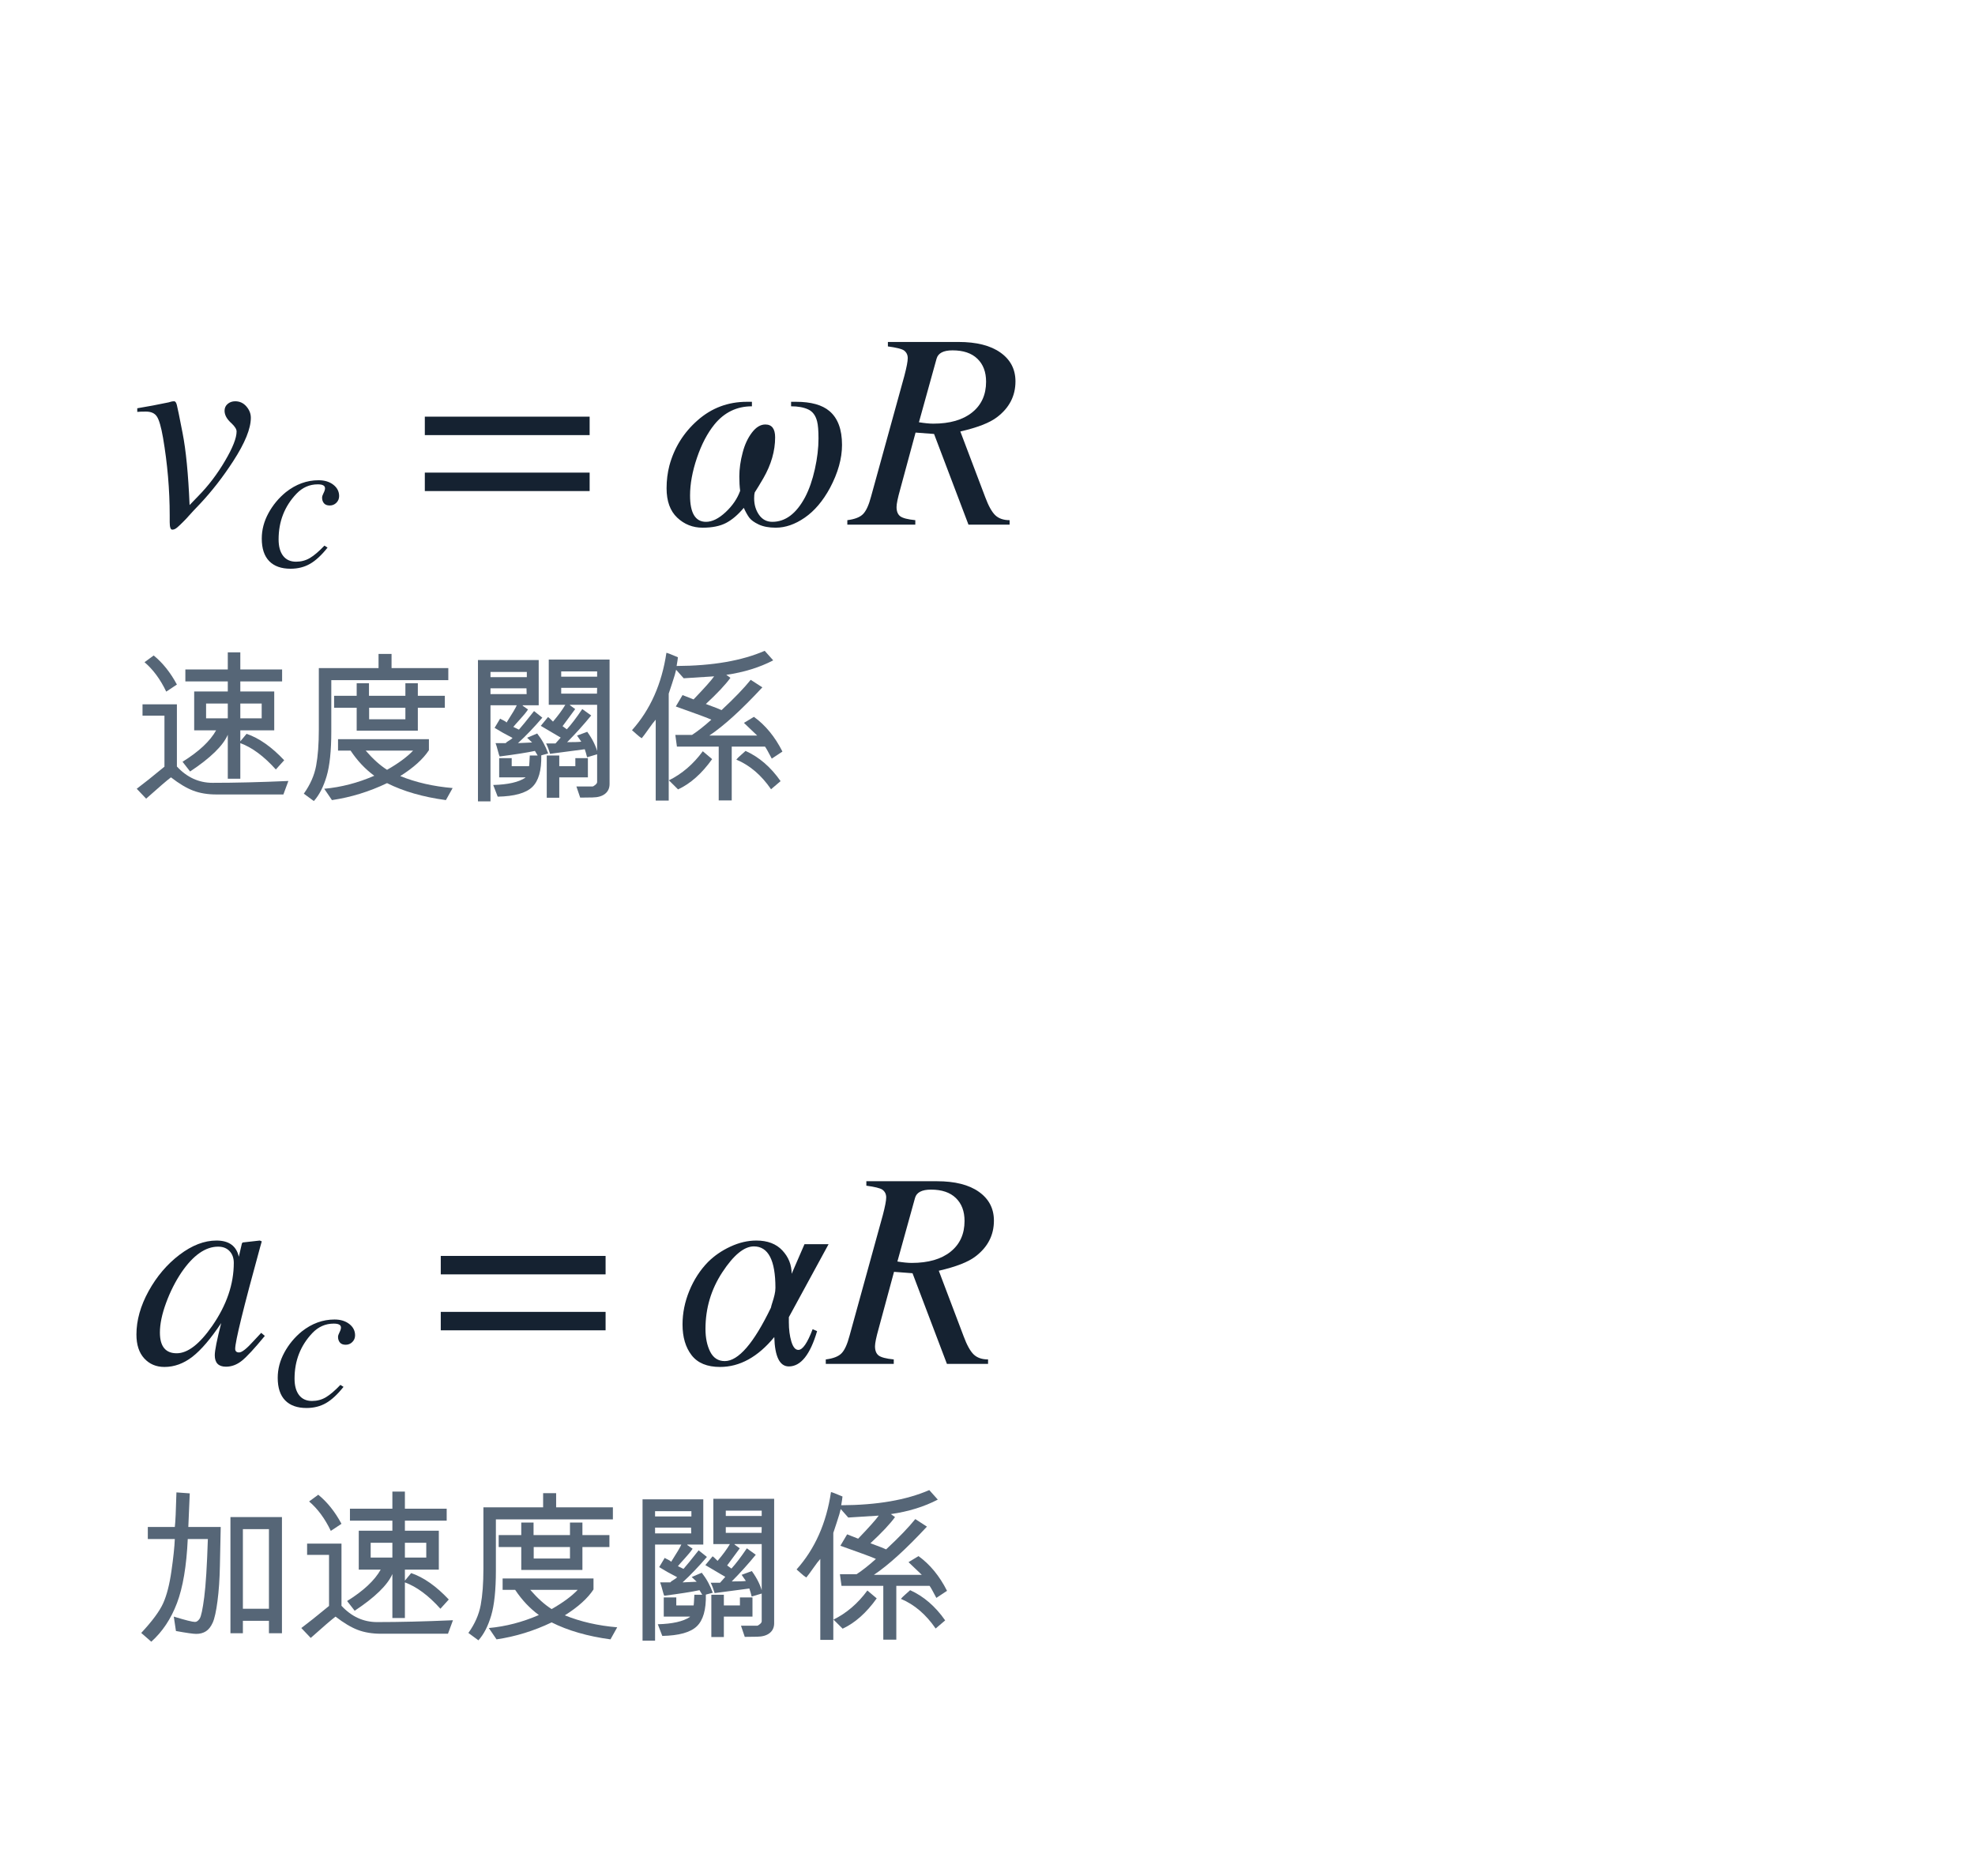
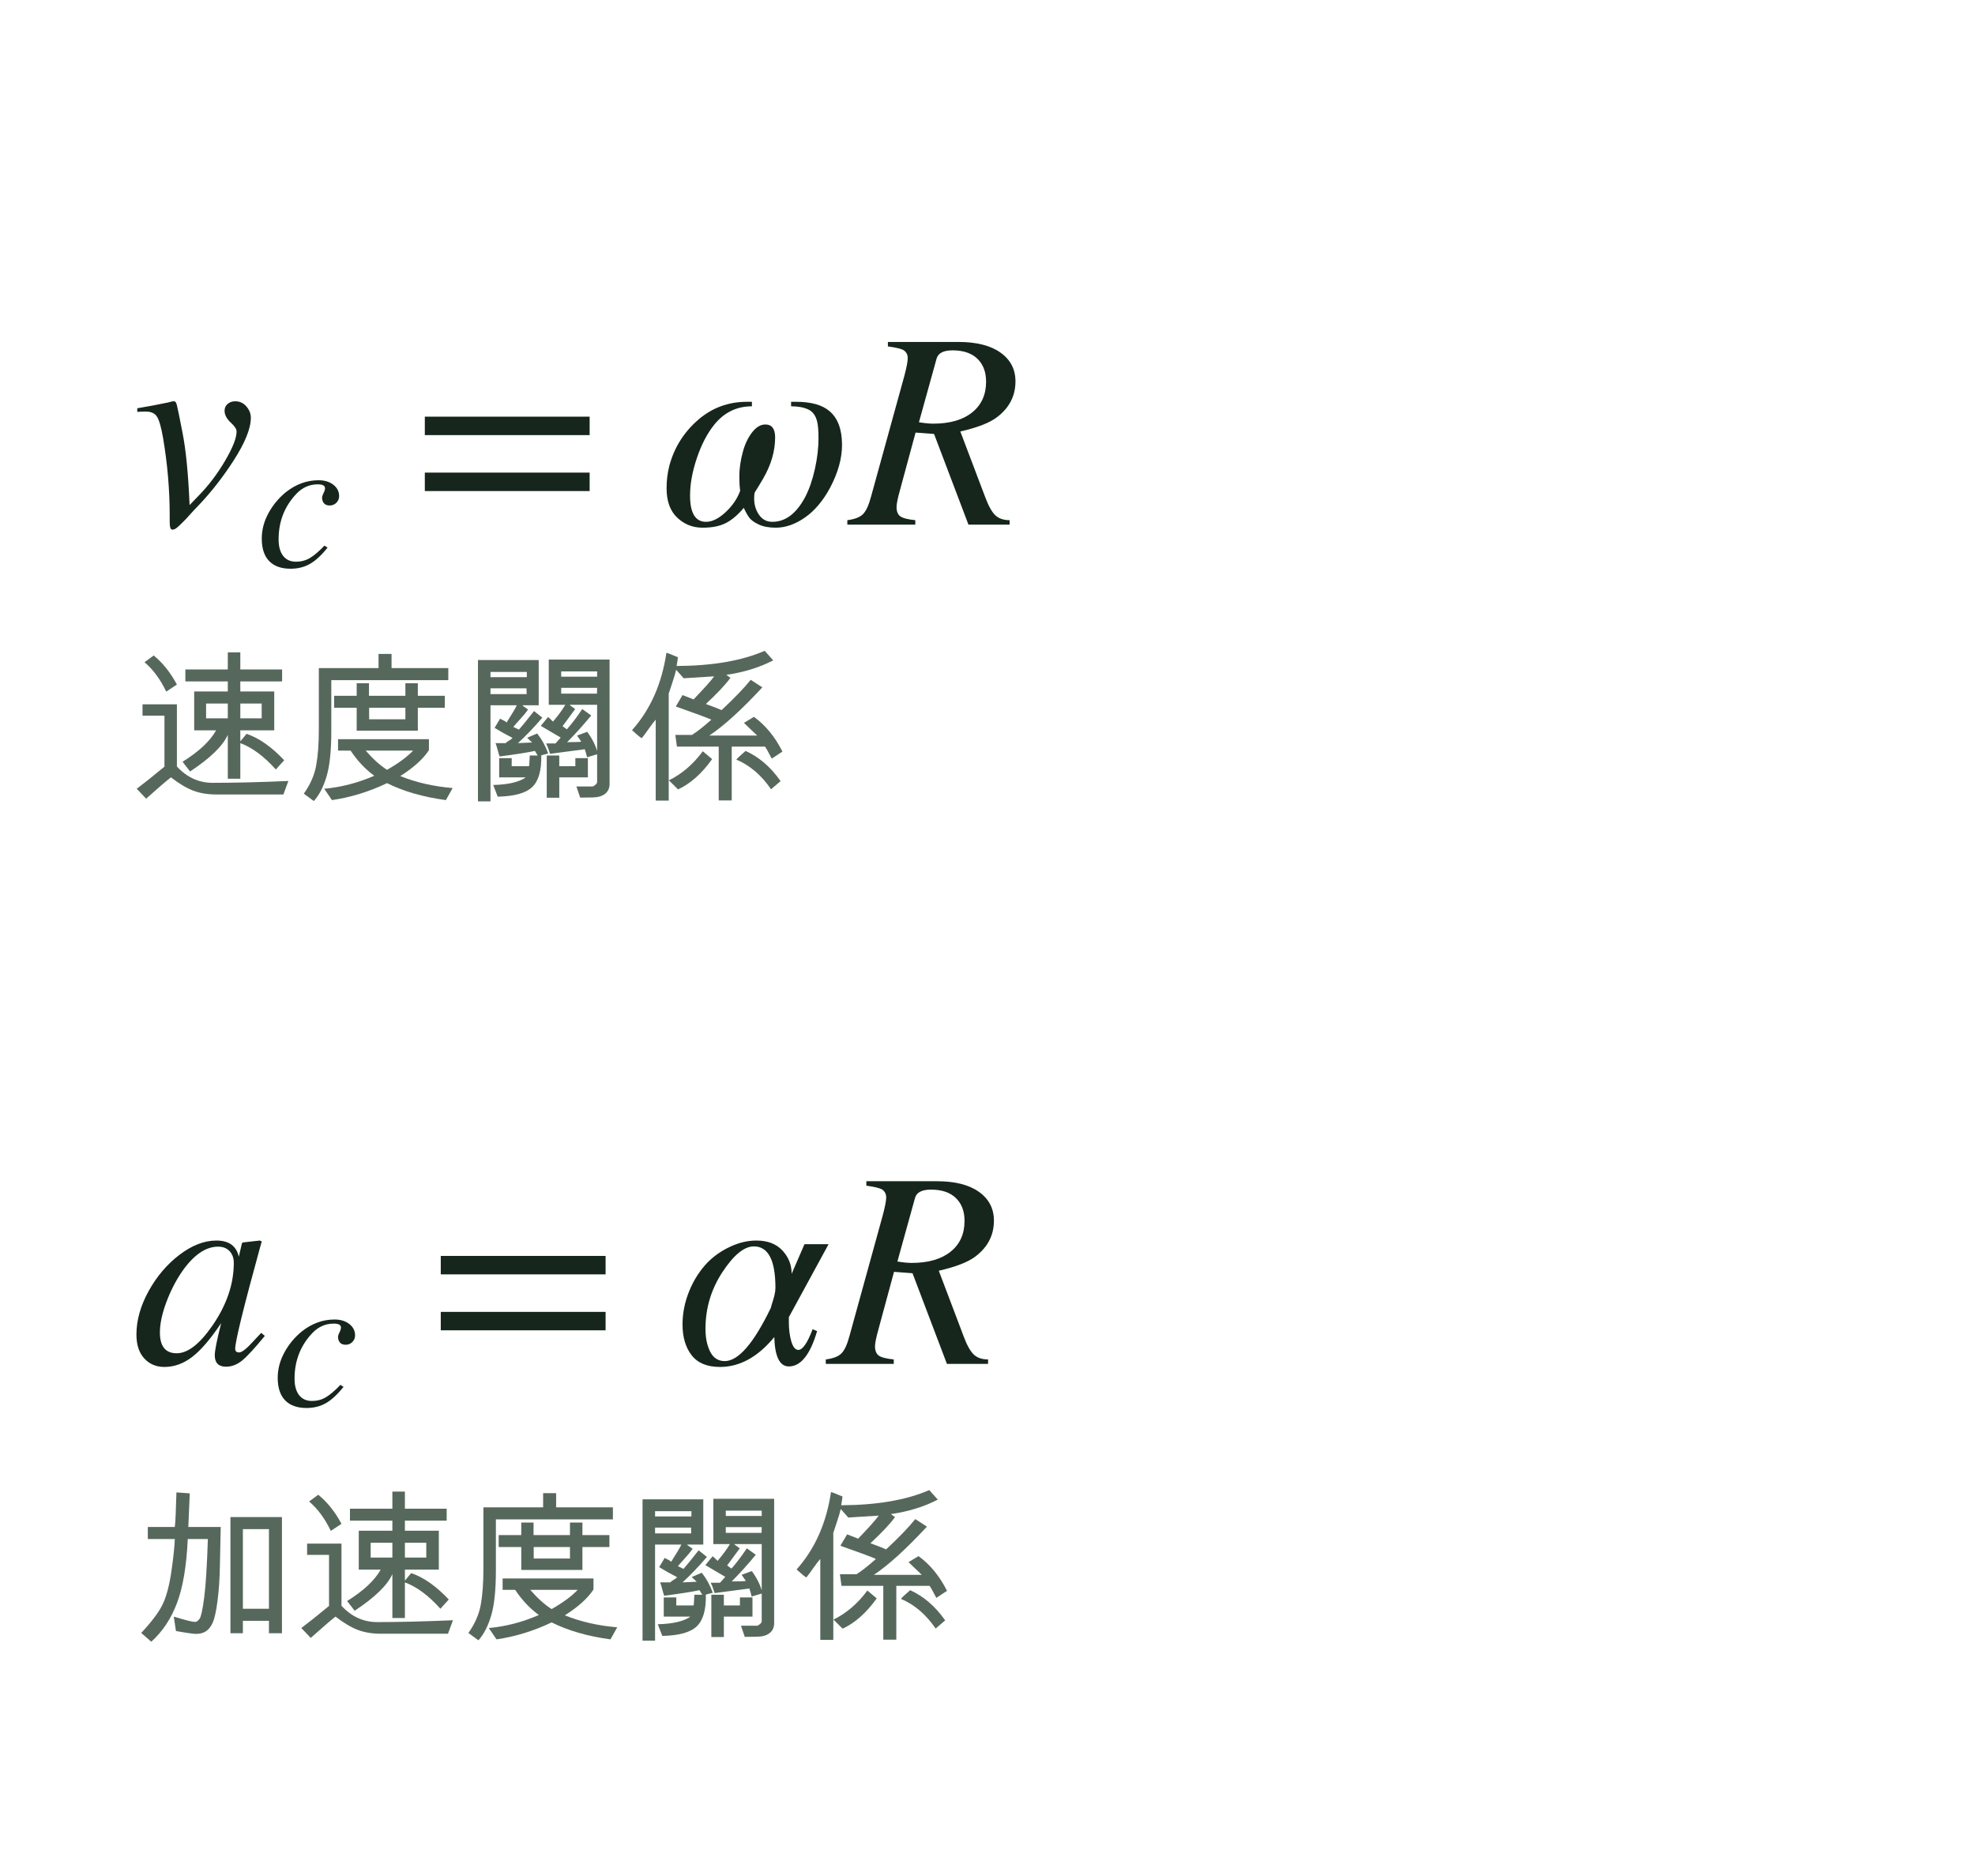
<svg xmlns="http://www.w3.org/2000/svg" xmlns:xlink="http://www.w3.org/1999/xlink" width="120pt" height="114pt" viewBox="0 0 120 114" version="1.1" role="img">
  <defs>
    <style type="text/css">*{stroke-linejoin: round; stroke-linecap: butt}</style>
  </defs>
  <g id="figure_1">
    <g id="patch_1">
      <path d="M 0 114  L 120 114  L 120 0  L 0 0  L 0 114  z " style="fill: none" />
    </g>
    <g id="text_1">
-       <g style="fill: #152231" transform="translate(8 32) scale(0.17 -0.17)">
+       <g style="fill: #16261C" transform="translate(8 32) scale(0.17 -0.17)">
        <defs>
          <path id="STIXGeneral-Italic-59" d="M 1325 448  L 1523 653  Q 1869 1005 2134 1456  Q 2400 1907 2400 2131  Q 2400 2208 2285 2317  Q 2125 2458 2125 2605  Q 2125 2701 2195 2761  Q 2266 2822 2368 2822  Q 2522 2822 2624 2704  Q 2726 2586 2726 2445  Q 2726 2074 2323 1453  Q 1971 909 1562 474  Q 1504 416 1421 326  Q 1338 237 1299 192  Q 1261 147 1200 86  Q 1139 26 1110 -3  Q 1082 -32 1043 -64  Q 1005 -96 979 -105  Q 954 -115 928 -115  Q 870 -115 870 58  L 870 211  Q 870 1094 717 1990  Q 653 2355 579 2470  Q 506 2586 326 2586  Q 198 2586 128 2579  L 128 2662  Q 480 2720 845 2797  Q 915 2822 973 2822  Q 1011 2822 1033 2739  Q 1056 2656 1165 2093  Q 1280 1510 1325 448  z " transform="scale(0.015625)" />
          <path id="STIXGeneral-Italic-46" d="M 2240 685  L 2342 621  Q 2048 250 1769 90  Q 1491 -70 1133 -70  Q 678 -70 435 179  Q 192 429 192 915  Q 192 1344 409 1744  Q 627 2144 979 2432  Q 1472 2822 2048 2822  Q 2342 2822 2531 2675  Q 2720 2528 2720 2304  Q 2720 2176 2630 2086  Q 2541 1997 2413 1997  Q 2285 1997 2224 2070  Q 2163 2144 2163 2253  Q 2163 2310 2211 2403  Q 2259 2496 2259 2560  Q 2259 2688 2022 2688  Q 1619 2688 1325 2381  Q 742 1766 742 890  Q 742 544 889 352  Q 1037 160 1312 160  Q 1562 160 1766 281  Q 1971 403 2240 685  z " transform="scale(0.015625)" />
          <path id="STIXGeneral-Regular-20" d="M 4077 2048  L 307 2048  L 307 2470  L 4077 2470  L 4077 2048  z M 4077 768  L 307 768  L 307 1190  L 4077 1190  L 4077 768  z " transform="scale(0.015625)" />
          <path id="STIXGeneral-Italic-218" d="M 3021 2810  L 3136 2810  Q 3648 2810 3898 2598  Q 4186 2355 4186 1824  Q 4186 1357 3910 838  Q 3667 390 3334 160  Q 3002 -70 2669 -70  Q 2438 -70 2281 3  Q 2125 77 2064 160  Q 2003 243 1939 384  Q 1741 147 1533 38  Q 1325 -70 998 -70  Q 659 -70 416 160  Q 173 390 173 832  Q 173 1101 237 1350  Q 403 1965 883 2387  Q 1363 2810 2010 2810  L 2125 2810  L 2125 2707  Q 1606 2707 1267 2291  Q 1024 1990 867 1526  Q 710 1062 710 666  Q 710 64 1075 64  Q 1286 64 1523 285  Q 1760 506 1856 774  Q 1837 915 1837 1101  Q 1837 1363 1914 1651  Q 1984 1920 2125 2105  Q 2266 2291 2432 2291  Q 2656 2291 2656 1997  Q 2656 1530 2387 1062  Q 2272 864 2189 736  Q 2176 691 2176 602  Q 2176 384 2288 224  Q 2400 64 2592 64  Q 3040 64 3341 627  Q 3482 896 3565 1270  Q 3648 1645 3648 1971  Q 3648 2240 3616 2362  Q 3565 2566 3411 2636  Q 3258 2707 3021 2707  L 3021 2810  z " transform="scale(0.015625)" />
          <path id="STIXGeneral-Italic-35" d="M 845 4179  L 2458 4179  Q 3078 4179 3420 3936  Q 3763 3693 3763 3277  Q 3763 2778 3341 2458  Q 3091 2266 2502 2131  L 3072 627  Q 3181 333 3299 217  Q 3418 102 3629 102  L 3629 0  L 2688 0  L 1901 2074  L 1478 2106  L 1126 806  Q 1043 512 1043 403  Q 1043 256 1126 192  Q 1210 128 1472 102  L 1472 0  L -83 0  L -83 102  Q 173 134 278 243  Q 384 352 461 646  L 1222 3405  Q 1299 3699 1299 3808  Q 1299 3923 1210 3987  Q 1133 4038 845 4077  L 845 4179  z M 1958 3795  L 1555 2342  Q 1754 2310 1882 2310  Q 2451 2310 2771 2566  Q 3091 2822 3091 3270  Q 3091 3603 2892 3795  Q 2694 3987 2323 3987  Q 2010 3987 1958 3795  z " transform="scale(0.015625)" />
        </defs>
        <use xlink:href="#STIXGeneral-Italic-59" transform="translate(0 0.703125)" />
        <use xlink:href="#STIXGeneral-Italic-46" transform="translate(44.39996 -14.29688) scale(0.7)" />
        <use xlink:href="#STIXGeneral-Regular-20" transform="translate(99.97994 0.703125)" />
        <use xlink:href="#STIXGeneral-Italic-218" transform="translate(188.4799 0.703125)" />
        <use xlink:href="#STIXGeneral-Italic-35" transform="translate(257.0798 0.703125)" />
      </g>
    </g>
    <g id="text_2">
-       <g style="fill: #566677" transform="translate(8 48) scale(0.1 -0.1)">
+       <g style="fill: #56685C" transform="translate(8 48) scale(0.1 -0.1)">
        <defs>
          <path id="ArialUnicodeMS-62ae" d="M 5931 1153  L 5606 794  Q 4913 1566 4225 1819  L 4225 434  L 3738 434  L 3738 2144  Q 3459 1503 2272 716  L 1978 1094  Q 2934 1688 3284 2316  L 2431 2316  L 2431 3828  L 3738 3828  L 3738 4219  L 2088 4219  L 2088 4684  L 3738 4684  L 3738 5350  L 4225 5350  L 4225 4684  L 5850 4684  L 5850 4219  L 4225 4219  L 4225 3828  L 5544 3828  L 5544 2316  L 4225 2316  L 4225 1888  L 4469 2181  Q 5200 1931 5931 1153  z M 5056 2784  L 5056 3359  L 4225 3359  L 4225 2784  L 5056 2784  z M 3738 2784  L 3738 3359  L 2894 3359  L 2894 2784  L 3738 2784  z M 1759 4097  L 1344 3822  Q 1000 4541 500 4966  L 856 5228  Q 1384 4797 1759 4097  z M 6094 347  L 5900 -178  L 3297 -178  Q 2784 -178 2393 -29  Q 2003 119 1528 488  Q 1309 325 563 -341  L 197 44  Q 559 313 1275 903  L 1275 2888  L 422 2888  L 422 3328  L 1759 3328  L 1759 909  Q 2347 275 3144 275  Q 4456 275 6094 347  z " transform="scale(0.015625)" />
          <path id="ArialUnicodeMS-3135" d="M 5913 4269  L 1363 4269  L 1363 2278  Q 1363 1144 1180 528  Q 997 -88 684 -434  L 294 -147  Q 669 378 773 940  Q 878 1503 878 2350  L 878 4738  L 3200 4738  L 3200 5288  L 3706 5288  L 3706 4738  L 5913 4738  L 5913 4269  z M 5778 3194  L 4728 3194  L 4728 2303  L 2350 2303  L 2350 3194  L 1472 3194  L 1472 3659  L 2350 3659  L 2350 4147  L 2828 4147  L 2828 3659  L 4244 3659  L 4244 4147  L 4728 4147  L 4728 3659  L 5778 3659  L 5778 3194  z M 4244 2747  L 4244 3194  L 2834 3194  L 2834 2747  L 4244 2747  z M 6081 72  L 5819 -397  Q 4484 -216 3531 263  Q 2494 -234 1388 -397  L 1088 44  Q 2078 134 3034 550  Q 2509 934 2113 1528  L 1625 1528  L 1625 1972  L 5159 1972  L 5159 1544  Q 4819 1025 4044 538  Q 4963 166 6081 72  z M 4544 1528  L 2700 1528  Q 3125 1038 3531 781  Q 4194 1159 4544 1528  z " transform="scale(0.015625)" />
          <path id="ArialUnicodeMS-686b" d="M 5784 231  Q 5784 -13 5609 -152  Q 5434 -291 5119 -294  L 4641 -300  L 4494 134  L 5125 134  Q 5153 134 5226 193  Q 5300 253 5300 306  L 5300 3309  L 4244 3309  L 4244 3291  L 4447 3144  L 3956 2478  L 4122 2356  Q 4378 2634 4722 3144  L 5069 2894  Q 4647 2375 4134 1856  Q 4559 1856 4684 1875  L 4519 2113  L 4916 2259  Q 5238 1813 5331 1394  L 4909 1269  Q 4872 1428 4819 1581  L 3469 1403  Q 3403 1631 3316 1806  L 3681 1806  L 3884 2034  L 3109 2491  L 3391 2834  Q 3416 2825 3584 2656  Q 3897 3025 4063 3309  L 3419 3309  L 3419 5069  L 5784 5069  L 5784 231  z M 5300 4403  L 5300 4609  L 3903 4609  L 3903 4403  L 5300 4403  z M 5300 3969  L 3903 3969  L 3903 3744  L 5294 3744  L 5300 3969  z M 3397 1416  L 3128 1344  Q 3147 466 2776 111  Q 2406 -244 1434 -263  L 1259 191  Q 2119 213 2509 475  L 2509 488  L 1491 488  L 1491 1234  L 1978 1234  L 1978 922  L 2650 922  Q 2663 928 2681 1338  L 2988 1338  L 2881 1516  Q 2428 1419 1509 1300  Q 1491 1328 1439 1526  Q 1388 1725 1350 1819  L 1747 1819  Q 1778 1863 1883 1923  Q 1988 1984 2009 2022  Q 1597 2234 1313 2413  L 1528 2772  Q 1556 2750 1648 2708  Q 1741 2666 1778 2619  Q 2113 3141 2175 3291  L 1153 3291  L 1153 -447  L 666 -447  L 666 5050  L 3028 5050  L 3028 3291  L 2406 3291  L 2406 3272  L 2613 3128  Q 2513 2975 2309 2753  Q 2106 2531 2041 2450  L 2259 2344  Q 2406 2506 2847 3066  L 3169 2809  Q 2691 2250 2222 1819  L 2772 1844  L 2578 2028  L 2969 2194  Q 3241 1850 3397 1416  z M 2566 4384  L 2566 4588  L 1153 4588  L 1153 4384  L 2566 4384  z M 2559 3725  L 2553 3950  L 1153 3950  L 1153 3725  L 2559 3725  z M 4941 488  L 3828 488  L 3828 -306  L 3341 -306  L 3341 1338  L 3828 1338  L 3828 922  L 4453 922  L 4453 1234  L 4941 1234  L 4941 488  z " transform="scale(0.015625)" />
          <path id="ArialUnicodeMS-2251" d="M 6106 1491  L 5691 1216  Q 5488 1606 5428 1684  L 4134 1684  L 4134 -409  L 3628 -409  L 3628 1684  L 2003 1684  L 1941 2138  L 2591 2138  Q 2934 2363 3341 2731  Q 3169 2816 1959 3244  L 2222 3688  L 2650 3519  Q 3288 4184 3450 4416  L 2266 4341  L 1972 4672  Q 1944 4528 1813 4134  L 1684 3744  L 1684 -416  L 1178 -416  L 1178 2731  Q 1078 2622 900 2367  Q 722 2113 634 2009  Q 550 2059 425 2173  Q 300 2288 256 2322  Q 1325 3519 1594 5331  Q 1638 5331 2041 5159  Q 2034 5066 1991 4819  Q 4081 4828 5416 5409  L 5747 5038  Q 4947 4622 3922 4475  L 4084 4359  Q 3791 3956 3128 3341  Q 3663 3144 3738 3103  Q 4484 3797 4872 4281  L 5325 3988  Q 4109 2678 3263 2113  L 5125 2113  L 4609 2606  L 4997 2841  Q 5669 2356 6106 1491  z M 6034 341  L 5663 25  Q 5100 847 4313 1178  Q 4366 1247 4495 1358  Q 4625 1469 4672 1516  Q 5463 1159 6034 341  z M 3372 1197  Q 2772 356 2047 19  L 1691 372  Q 2453 747 3009 1503  L 3372 1197  z " transform="scale(0.015625)" />
        </defs>
        <use xlink:href="#ArialUnicodeMS-62ae" />
        <use xlink:href="#ArialUnicodeMS-3135" transform="translate(100 0)" />
        <use xlink:href="#ArialUnicodeMS-686b" transform="translate(200 0)" />
        <use xlink:href="#ArialUnicodeMS-2251" transform="translate(300 0)" />
      </g>
    </g>
    <g id="text_3">
-       <g style="fill: #152231" transform="translate(8 83) scale(0.17 -0.17)">
+       <g style="fill: #16261C" transform="translate(8 83) scale(0.17 -0.17)">
        <defs>
          <path id="STIXGeneral-Italic-44" d="M 2963 710  L 3046 640  Q 2688 205 2518 70  Q 2349 -64 2157 -64  Q 1901 -64 1901 198  Q 1901 358 2048 934  Q 1690 397 1389 163  Q 1088 -70 749 -70  Q 467 -70 288 125  Q 109 320 109 672  Q 109 1158 387 1664  Q 666 2170 1094 2496  Q 1523 2822 1939 2822  Q 2368 2822 2451 2451  L 2522 2758  L 2541 2778  L 2931 2822  L 2976 2803  Q 2970 2778 2938 2669  Q 2368 595 2368 346  Q 2368 262 2458 262  Q 2554 262 2790 525  L 2963 710  z M 2336 2310  Q 2336 2477 2240 2579  Q 2144 2682 1978 2682  Q 1542 2682 1139 2093  Q 928 1779 787 1395  Q 646 1011 646 717  Q 646 243 1030 243  Q 1408 243 1843 870  Q 2336 1581 2336 2310  z " transform="scale(0.015625)" />
          <path id="STIXGeneral-Italic-200" d="M 3514 2739  L 2605 1069  L 2605 954  Q 2605 704 2662 512  Q 2720 320 2822 320  Q 2970 320 3149 794  L 3251 749  Q 3014 -58 2605 -58  Q 2291 -58 2272 614  Q 1709 -70 1030 -70  Q 589 -70 381 198  Q 173 467 173 902  Q 173 1293 329 1673  Q 486 2054 755 2330  Q 973 2547 1270 2684  Q 1568 2822 1862 2822  Q 2246 2822 2457 2595  Q 2669 2368 2669 2061  L 2963 2739  L 3514 2739  z M 2298 1741  Q 2298 2688 1805 2688  Q 1472 2688 1085 2099  Q 698 1510 698 800  Q 698 493 806 278  Q 915 64 1139 64  Q 1606 64 2195 1286  Q 2202 1325 2230 1411  Q 2259 1498 2278 1581  Q 2298 1664 2298 1741  z " transform="scale(0.015625)" />
        </defs>
        <use xlink:href="#STIXGeneral-Italic-44" transform="translate(0 0.703125)" />
        <use xlink:href="#STIXGeneral-Italic-46" transform="translate(50.09994 -14.29688) scale(0.7)" />
        <use xlink:href="#STIXGeneral-Regular-20" transform="translate(105.6799 0.703125)" />
        <use xlink:href="#STIXGeneral-Italic-200" transform="translate(194.1799 0.703125)" />
        <use xlink:href="#STIXGeneral-Italic-35" transform="translate(249.3798 0.703125)" />
      </g>
    </g>
    <g id="text_4">
-       <g style="fill: #566677" transform="translate(8 99) scale(0.1 -0.1)">
+       <g style="fill: #56685C" transform="translate(8 99) scale(0.1 -0.1)">
        <defs>
          <path id="ArialUnicodeMS-252f" d="M 3463 3975  L 3431 2456  Q 3416 1684 3337 1089  Q 3259 494 3153 256  Q 3047 19 2889 -82  Q 2731 -184 2509 -184  Q 2338 -184 1722 -72  L 1638 488  Q 2313 281 2463 281  Q 2559 281 2645 411  Q 2731 541 2822 1244  Q 2913 1947 2963 3506  L 2181 3506  Q 2109 1928 1761 1011  Q 1413 94 763 -488  L 372 -147  Q 1016 544 1225 1008  Q 1434 1472 1546 2256  Q 1659 3041 1678 3506  L 628 3506  L 628 3975  L 1678 3975  Q 1713 4247 1741 5319  L 2259 5281  L 2203 3975  L 3463 3975  z M 5844 -159  L 5338 -159  L 5338 325  L 4325 325  L 4325 -159  L 3841 -159  L 3841 4359  L 5844 4359  L 5844 -159  z M 5338 794  L 5338 3891  L 4325 3891  L 4325 794  L 5338 794  z " transform="scale(0.015625)" />
        </defs>
        <use xlink:href="#ArialUnicodeMS-252f" />
        <use xlink:href="#ArialUnicodeMS-62ae" transform="translate(100 0)" />
        <use xlink:href="#ArialUnicodeMS-3135" transform="translate(200 0)" />
        <use xlink:href="#ArialUnicodeMS-686b" transform="translate(300 0)" />
        <use xlink:href="#ArialUnicodeMS-2251" transform="translate(400 0)" />
      </g>
    </g>
  </g>
</svg>
